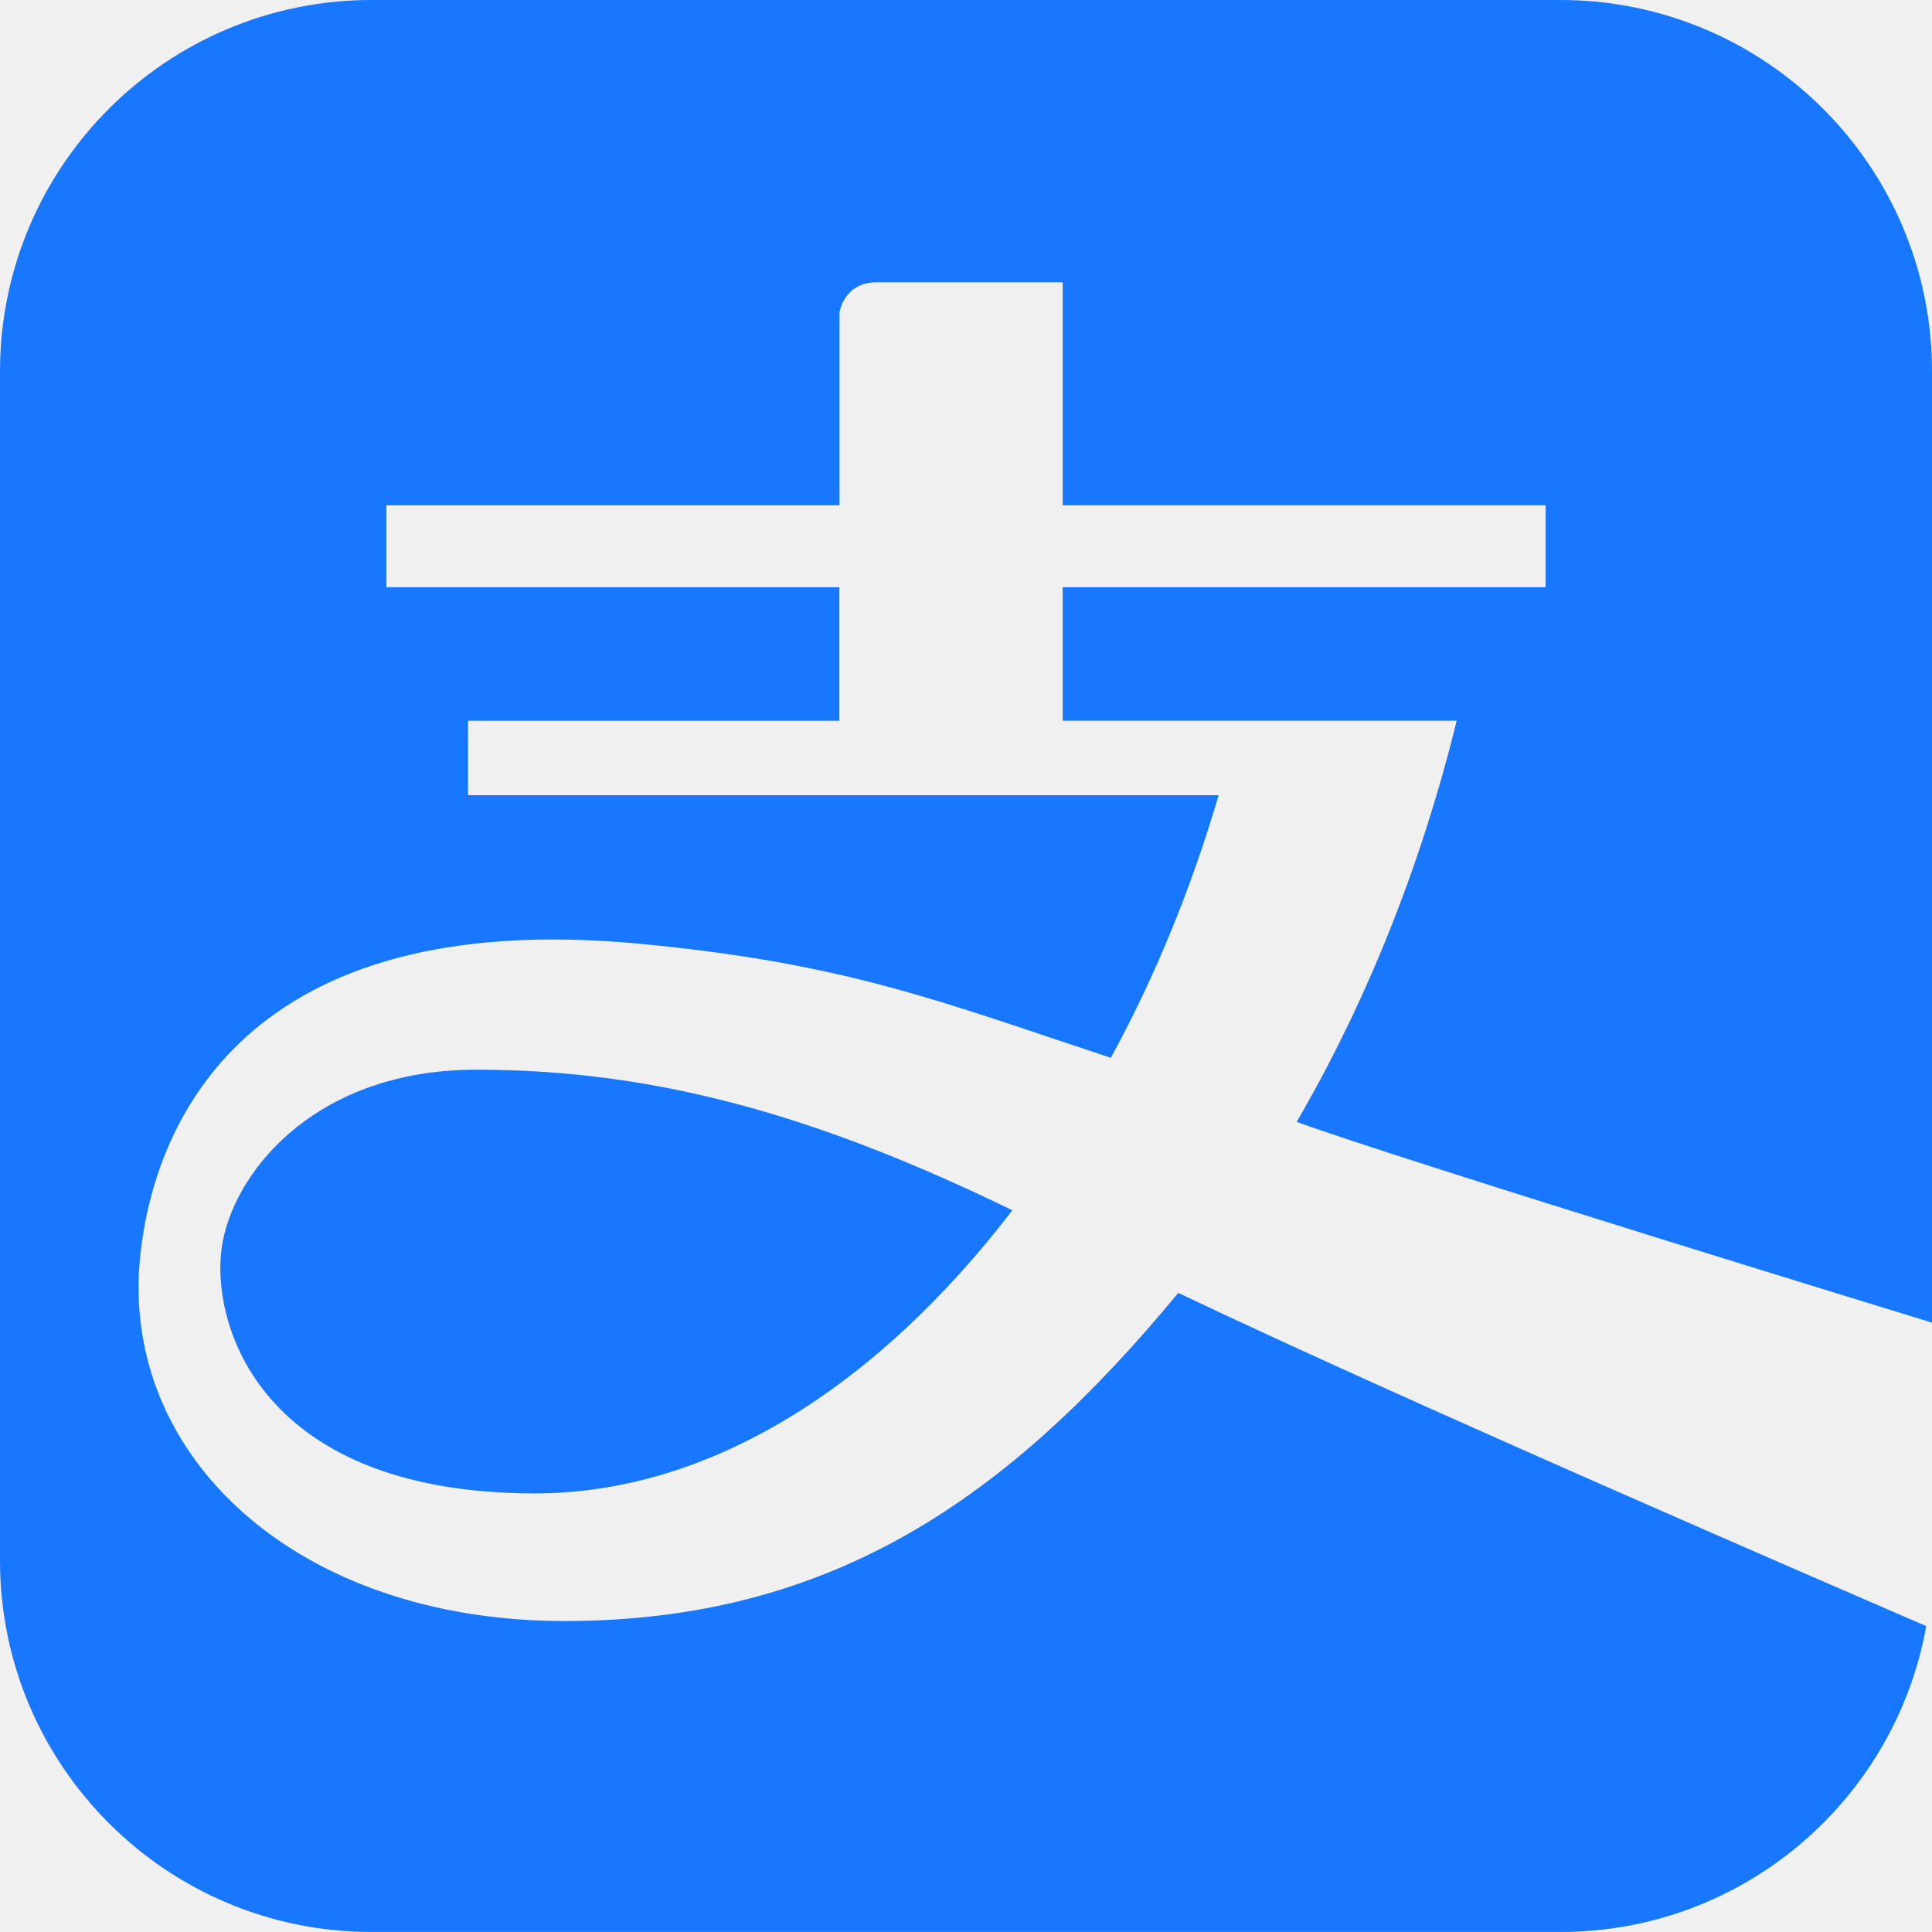
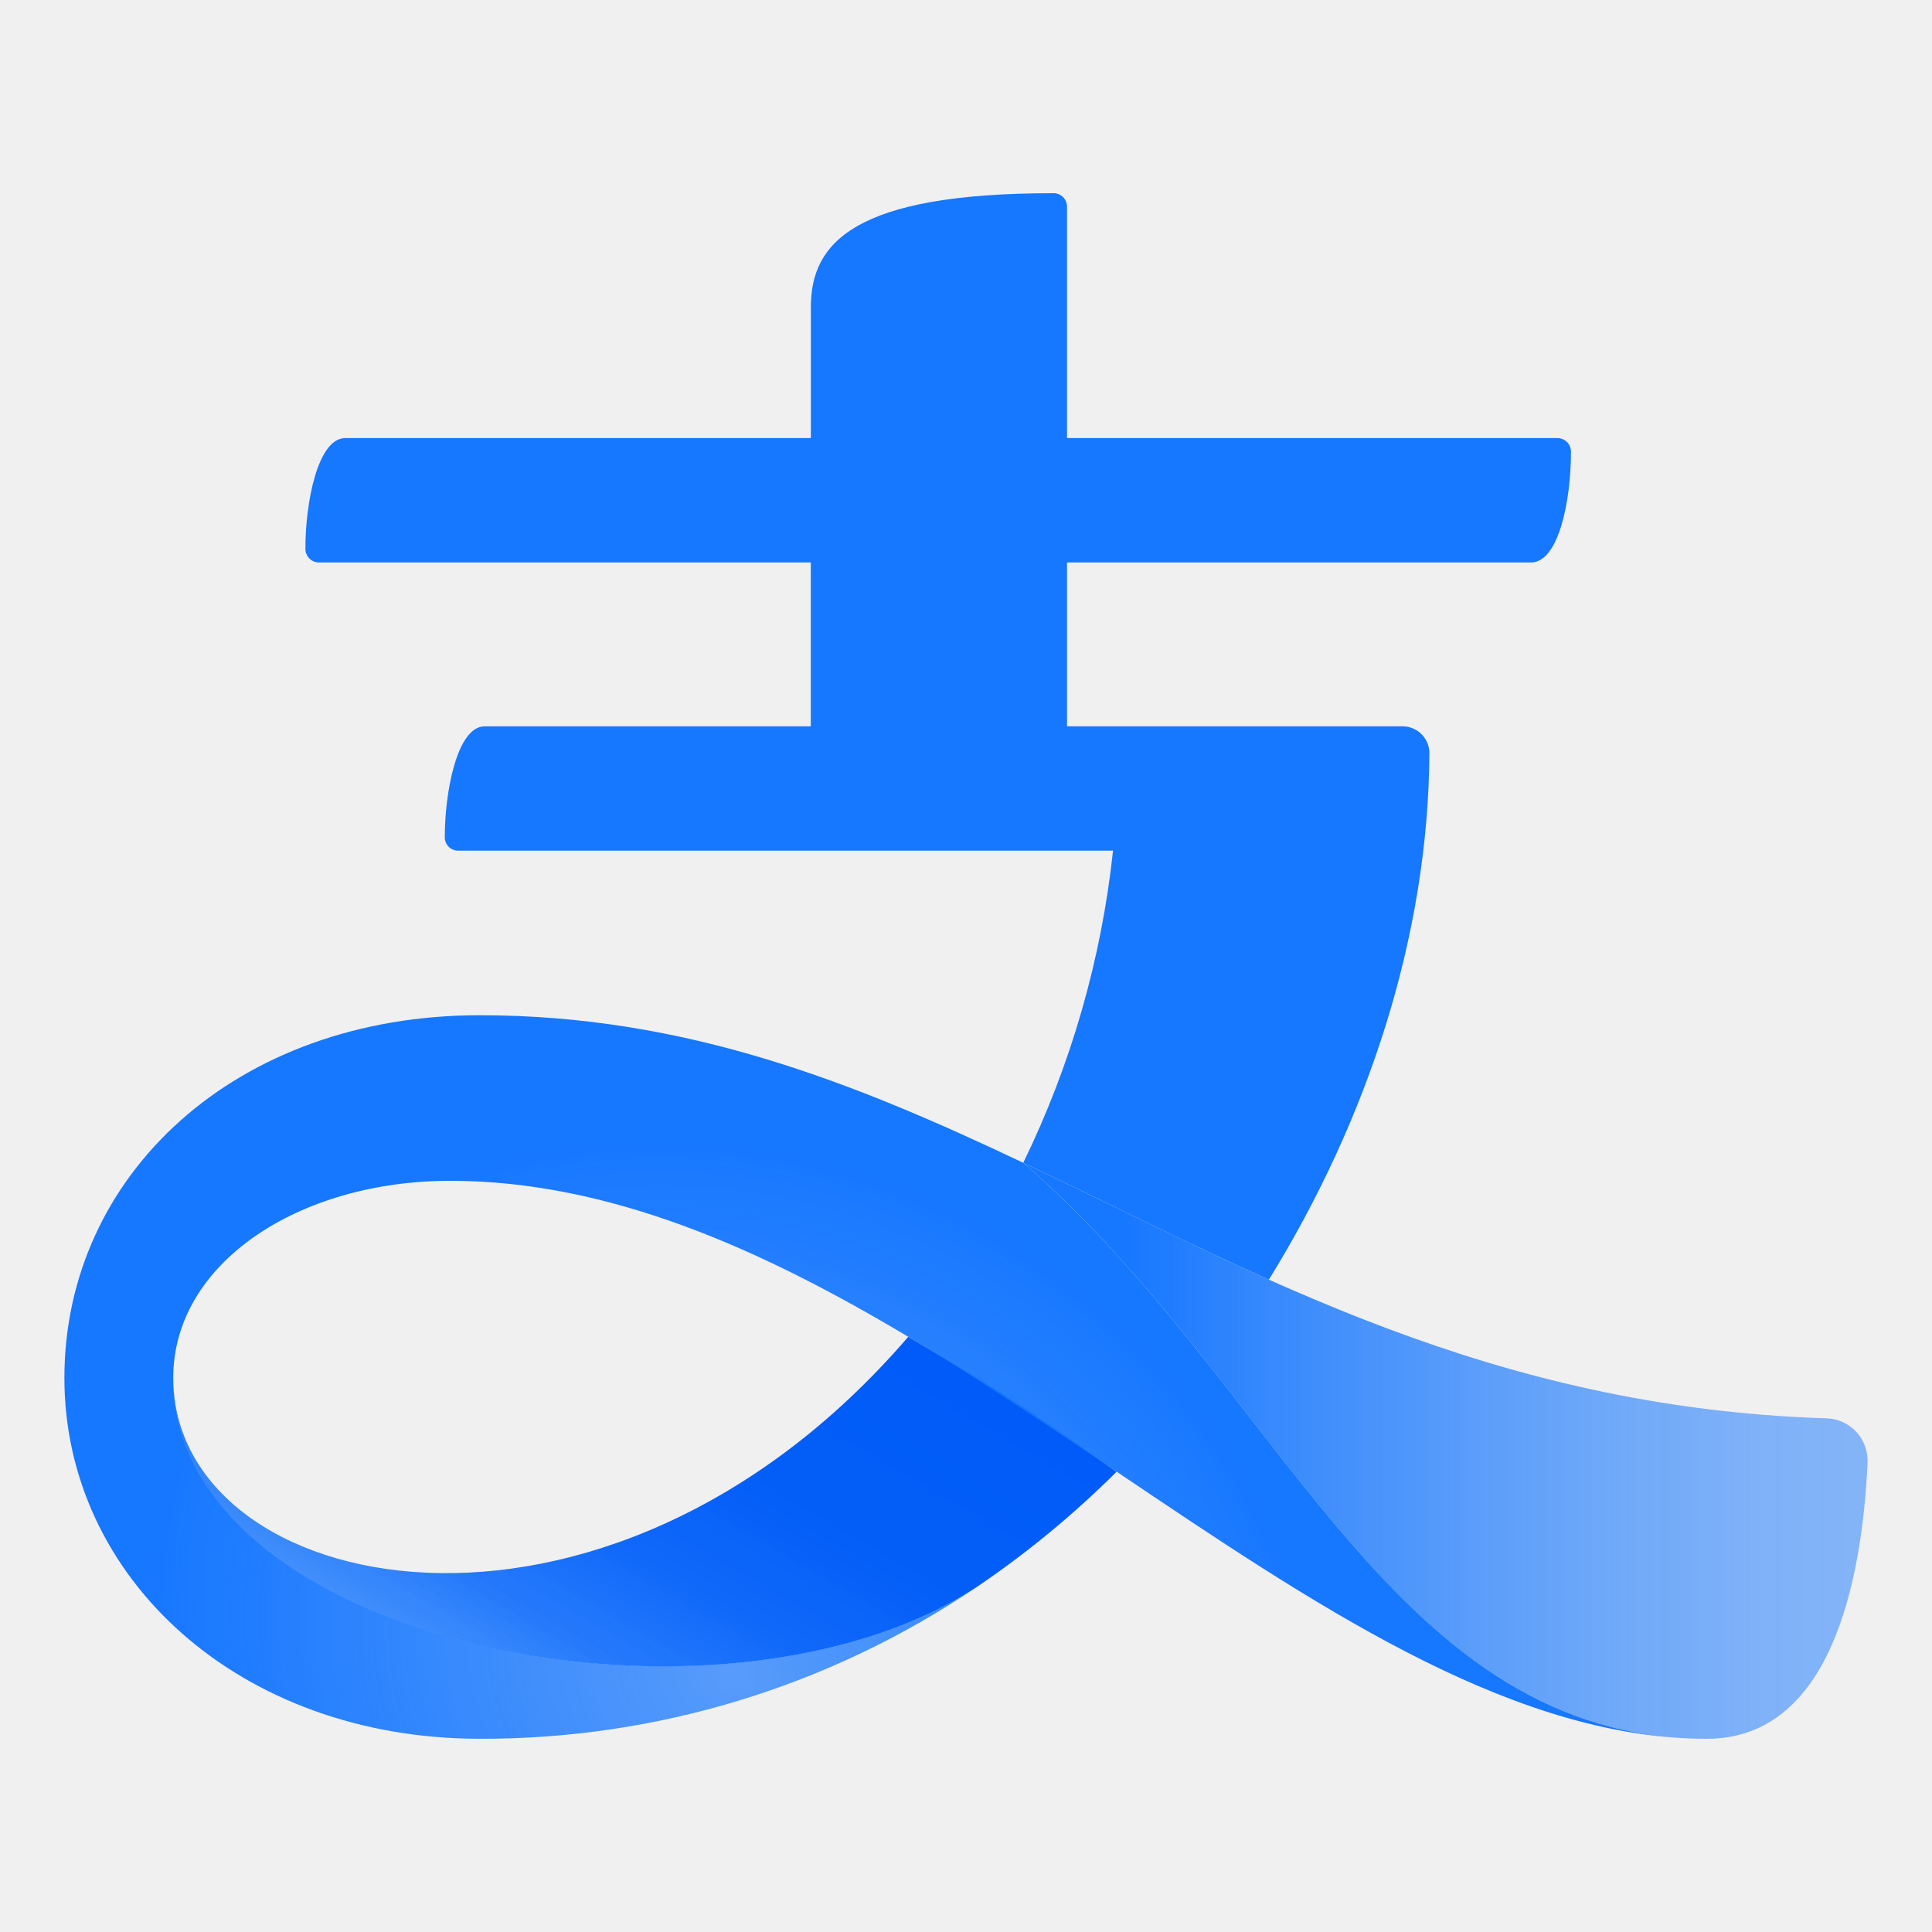
- <svg xmlns="http://www.w3.org/2000/svg" width="46" height="46" viewBox="0 0 46 46" fill="none">
-   <g clip-path="url(#clip0_334_27)">
-     <path d="M5.306 29.54C5.66 27.775 7.606 25.469 11.344 25.469C15.639 25.469 19.486 26.572 24.104 28.816C20.86 33.043 16.875 35.557 12.736 35.557C6.013 35.557 4.95 31.312 5.307 29.539L5.306 29.54ZM46 8.844C46 3.963 42.037 0 37.152 0H8.844C3.963 0 0 3.961 0 8.844V37.155C0 42.036 3.959 45.999 8.844 45.999H37.154C41.506 45.999 45.124 42.853 45.862 38.717C43.516 37.701 33.351 33.311 28.054 30.783C24.023 35.666 19.802 38.596 13.44 38.596C7.077 38.596 2.831 34.676 3.34 29.882C3.677 26.734 5.835 21.585 15.214 22.469C20.156 22.933 22.42 23.856 26.448 25.186C27.492 23.277 28.358 21.17 29.015 18.933H11.143V17.161H19.985V13.982H9.201V12.031H19.988V7.439C19.988 7.439 20.085 6.721 20.879 6.721H25.302V12.03H36.801V13.98H25.302V17.16H34.683C33.82 20.67 32.512 23.895 30.873 26.712C33.598 27.698 46 31.491 46 31.491V8.844Z" fill="#1777FF" />
-   </g>
+ <svg xmlns="http://www.w3.org/2000/svg" width="60" height="60" viewBox="0 0 60 60" fill="none">
+   <path d="M48.368 13.605H33.137V6.422C33.138 6.366 33.127 6.311 33.106 6.26C33.085 6.208 33.054 6.161 33.015 6.122C32.976 6.083 32.929 6.052 32.878 6.031C32.827 6.01 32.772 5.999 32.717 6C26.534 6 25.182 7.534 25.182 9.536V13.605H10.725C9.863 13.605 9.484 15.618 9.484 17.038C9.483 17.093 9.493 17.149 9.514 17.2C9.534 17.252 9.564 17.299 9.602 17.339C9.641 17.379 9.687 17.411 9.738 17.433C9.788 17.455 9.843 17.467 9.898 17.468H25.18V22.557H15.053C14.187 22.557 13.81 24.631 13.813 26.003C13.813 26.058 13.823 26.112 13.844 26.162C13.865 26.212 13.895 26.258 13.934 26.297C13.972 26.335 14.018 26.366 14.068 26.387C14.118 26.408 14.172 26.418 14.226 26.418H34.566C34.205 29.788 33.261 33.069 31.778 36.112C34.275 37.297 36.775 38.569 39.406 39.741C42.477 34.771 44.355 29.076 44.391 23.399C44.392 23.289 44.371 23.18 44.33 23.078C44.288 22.976 44.227 22.883 44.15 22.804C44.073 22.726 43.981 22.664 43.88 22.622C43.779 22.579 43.67 22.557 43.561 22.557H33.137V17.468H47.547C48.41 17.468 48.788 15.537 48.788 14.035C48.789 13.979 48.779 13.923 48.758 13.871C48.738 13.819 48.707 13.771 48.668 13.731C48.629 13.691 48.582 13.659 48.53 13.638C48.479 13.616 48.423 13.605 48.368 13.605Z" fill="#1677FF" />
+   <path d="M5.38 42.792C5.367 51.101 22.392 54.452 30.313 49.3C31.876 48.244 33.337 47.041 34.675 45.708C34.411 45.527 33.055 44.537 31.503 43.522C30.366 42.78 29.09 42.042 28.206 41.516C18.727 52.53 5.38 49.611 5.38 42.792Z" fill="url(#paint0_linear_479_38270)" />
+   <path d="M13.982 36.671C18.904 36.671 23.623 38.776 28.209 41.517C30.395 42.824 32.548 44.274 34.687 45.711C40.768 49.804 46.654 53.786 52.534 53.991C43.09 53.645 39.646 42.904 31.779 36.112C26.548 33.63 21.321 31.529 14.899 31.529C7.324 31.529 2 36.49 2 42.792C2 49.015 7.447 53.999 14.899 53.999C20.384 54.016 25.749 52.382 30.303 49.305C22.372 54.438 5.382 51.093 5.38 42.787C5.38 39.235 9.271 36.671 13.982 36.671Z" fill="url(#paint1_radial_479_38270)" />
+   <path d="M53.003 54C56.822 54 57.823 49.203 57.999 45.429C58.007 45.254 57.98 45.079 57.921 44.915C57.861 44.75 57.77 44.599 57.651 44.471C57.533 44.342 57.391 44.239 57.233 44.166C57.074 44.093 56.903 44.053 56.73 44.048C46.278 43.718 39.024 39.55 31.781 36.114C39.773 43.014 43.2 54 53.003 54Z" fill="url(#paint2_linear_479_38270)" />
  <defs>
-     <clipPath id="clip0_334_27">
-       <rect width="46" height="46" fill="white" />
-     </clipPath>
+     <linearGradient id="paint0_linear_479_38270" x1="15.36" y1="52.392" x2="23.326" y2="38.679" gradientUnits="userSpaceOnUse">
+       <stop stop-color="#1677FF" stop-opacity="0.8" />
+       <stop offset="0.16" stop-color="#0C6BFC" stop-opacity="0.89" />
+       <stop offset="0.36" stop-color="#0562FA" stop-opacity="0.95" />
+       <stop offset="0.6" stop-color="#015DF8" stop-opacity="0.99" />
+       <stop offset="1" stop-color="#005BF8" />
+     </linearGradient>
+     <radialGradient id="paint1_radial_479_38270" cx="0" cy="0" r="1" gradientUnits="userSpaceOnUse" gradientTransform="translate(22.8 52.0001) rotate(-61.5044) scale(15.9299 18.7717)">
+       <stop stop-color="#1677FF" stop-opacity="0.7" />
+       <stop offset="1" stop-color="#1677FF" />
+     </radialGradient>
+     <linearGradient id="paint2_linear_479_38270" x1="31.779" y1="45.056" x2="58" y2="45.056" gradientUnits="userSpaceOnUse">
+       <stop offset="0.12" stop-color="#1677FF" />
+       <stop offset="0.29" stop-color="#1677FF" stop-opacity="0.85" />
+       <stop offset="0.51" stop-color="#1677FF" stop-opacity="0.7" />
+       <stop offset="0.7" stop-color="#1677FF" stop-opacity="0.59" />
+       <stop offset="0.87" stop-color="#1677FF" stop-opacity="0.52" />
+       <stop offset="1" stop-color="#1677FF" stop-opacity="0.5" />
+     </linearGradient>
  </defs>
</svg>
